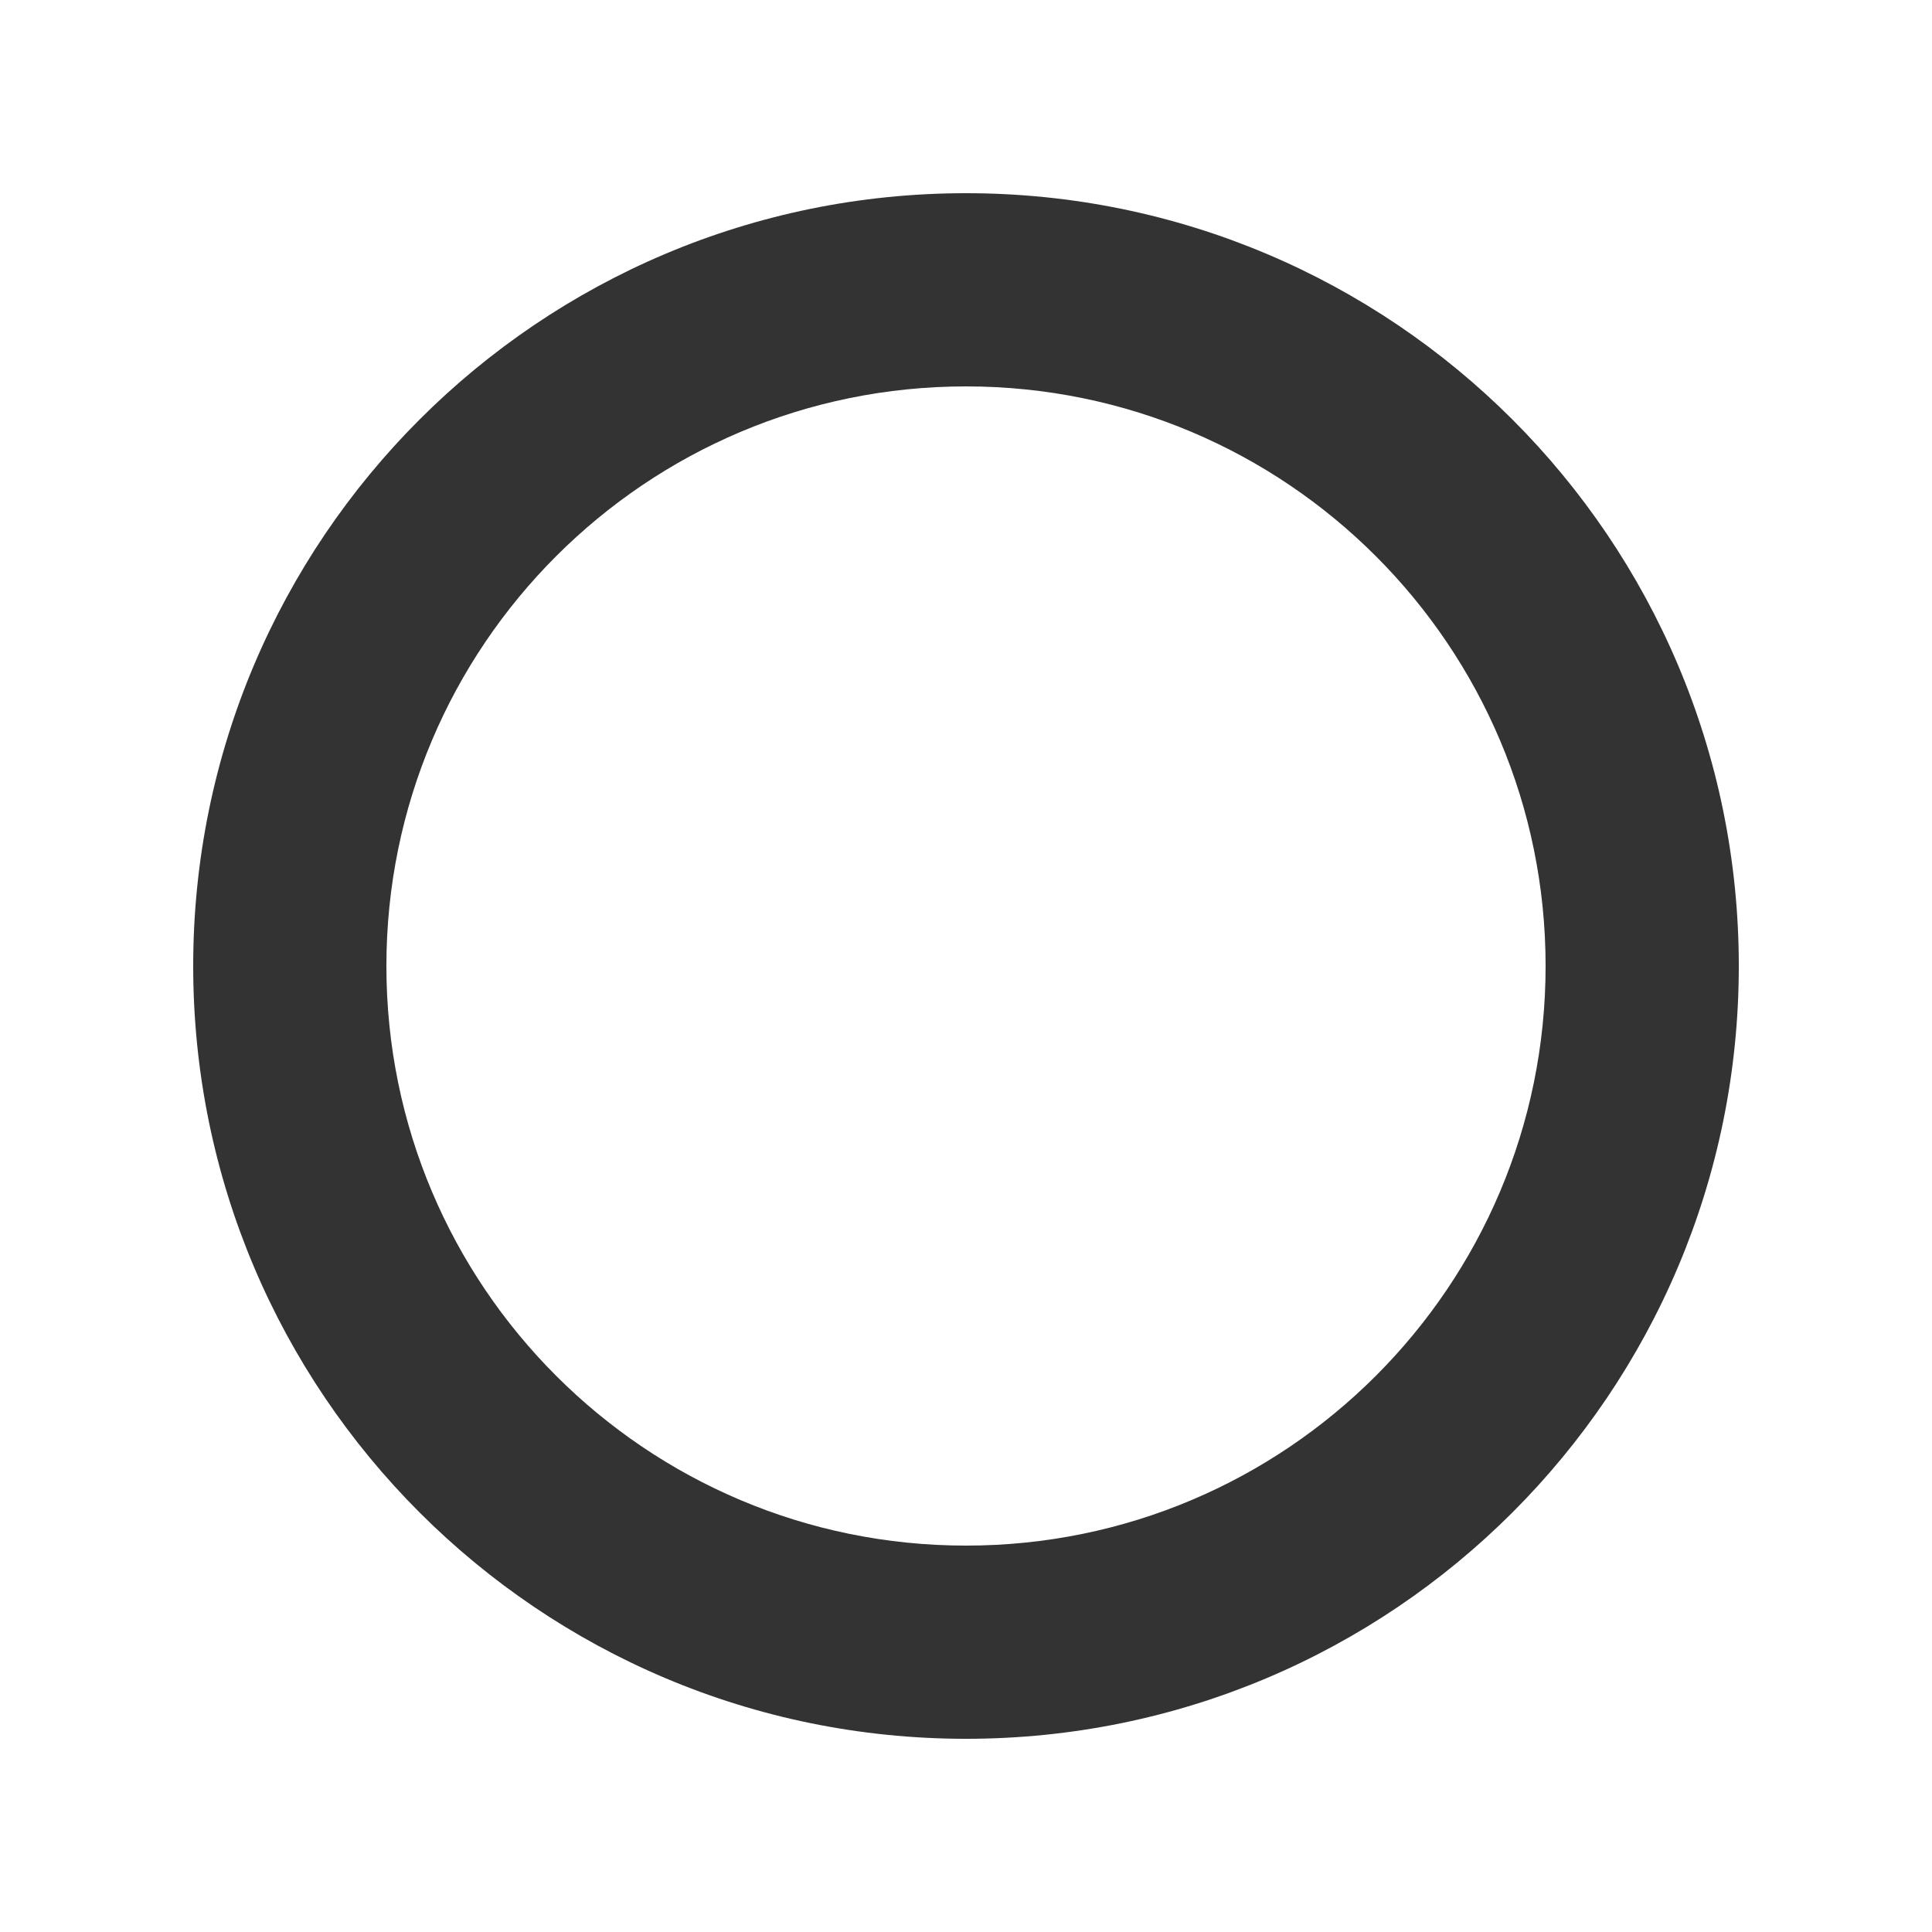
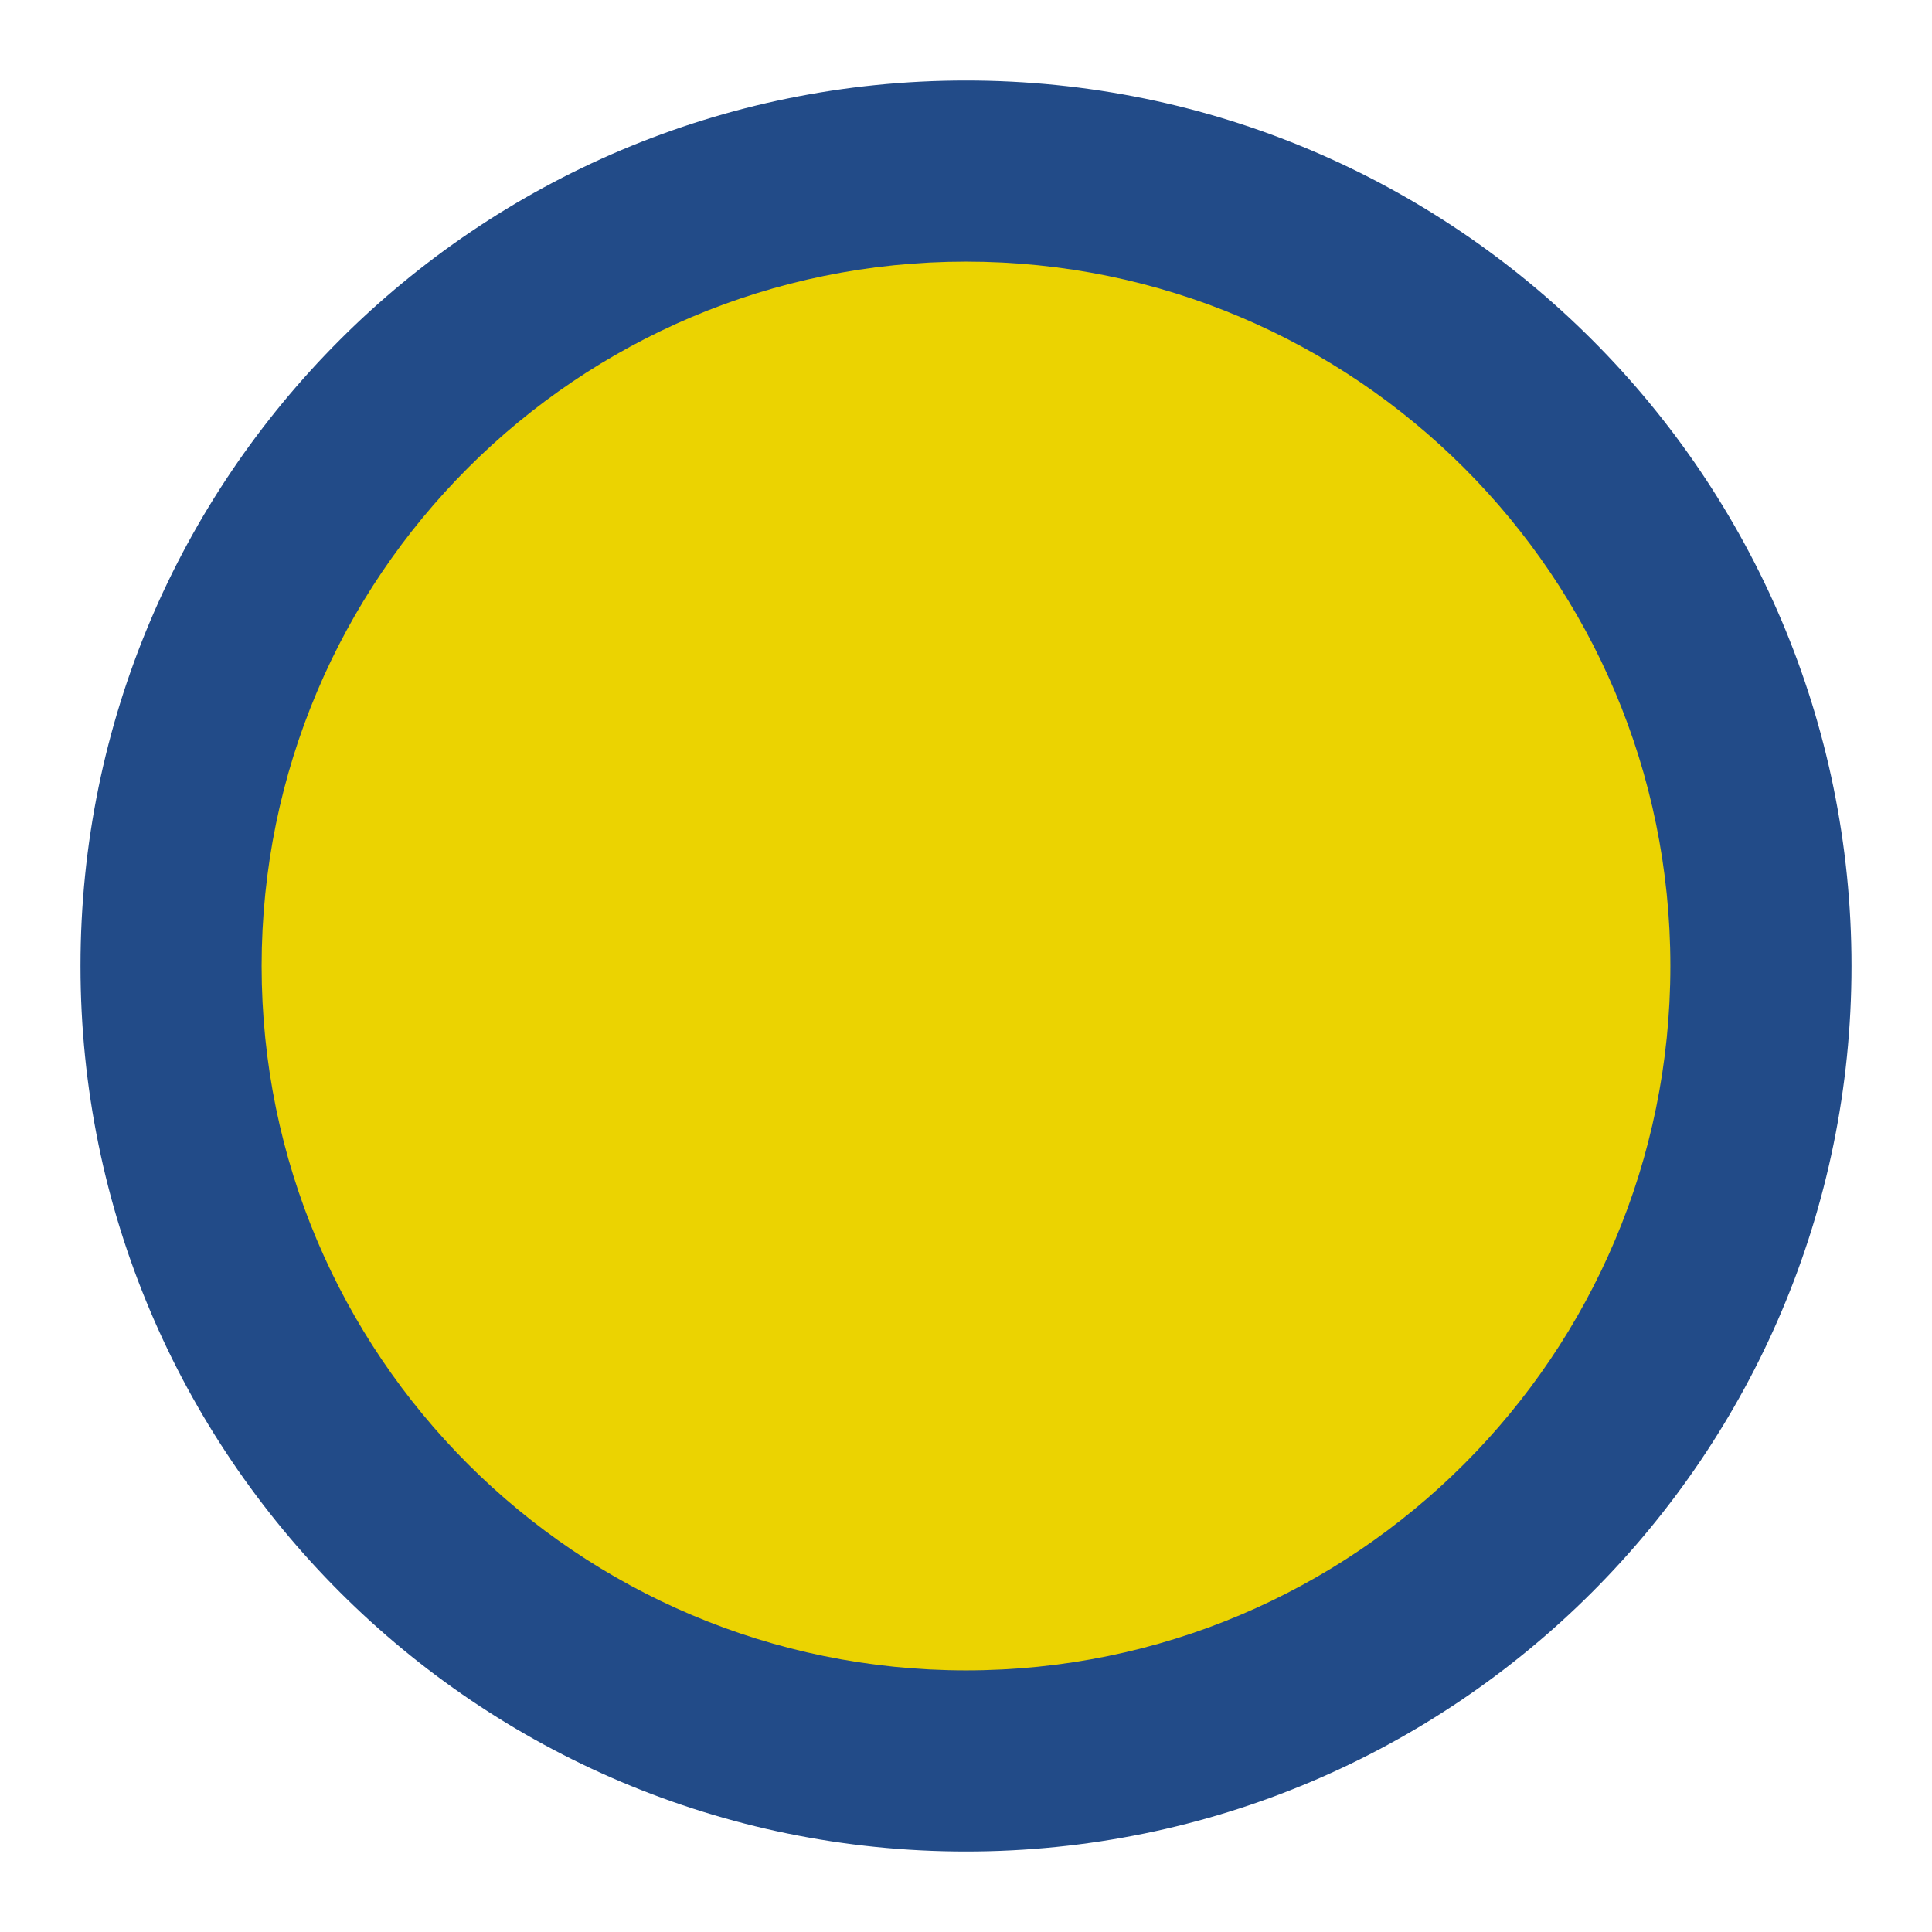
- <svg xmlns="http://www.w3.org/2000/svg" version="1.1" id="svg2" viewBox="0 0 100 100" height="100" width="100">
+ <svg xmlns="http://www.w3.org/2000/svg" width="192" height="192" viewBox="0 0 192 192" id="svg2" version="1.1">
  <defs id="defs4" />
-   <g transform="translate(2.857143,-963.7908)" id="layer1">
-     <path id="path4828" transform="translate(-2.857143,963.7908)" d="M 50 10 A 40 40 0 0 0 10 50 A 40 40 0 0 0 50 90 A 40 40 0 0 0 90 50 A 40 40 0 0 0 50 10 z M 50 20 A 30 30 0 0 1 80 50 A 30 30 0 0 1 50 80 A 30 30 0 0 1 20 50 A 30 30 0 0 1 50 20 z " style="fill:#333333;stroke:none;stroke-width:10;stroke-miterlimit:4;stroke-dasharray:none" />
-   </g>
+   <circle r="88" cy="96" cx="96" id="path4140" style="opacity:0.99;fill:#204a87;fill-opacity:1;stroke:none;stroke-width:4;stroke-miterlimit:4;stroke-dasharray:none;stroke-opacity:1" />
+   <circle r="70" cy="96" cx="96" id="path4142" style="opacity:0.99;fill:#edd400;fill-opacity:1;stroke:none;stroke-width:4;stroke-miterlimit:4;stroke-dasharray:none;stroke-opacity:1" />
</svg>
